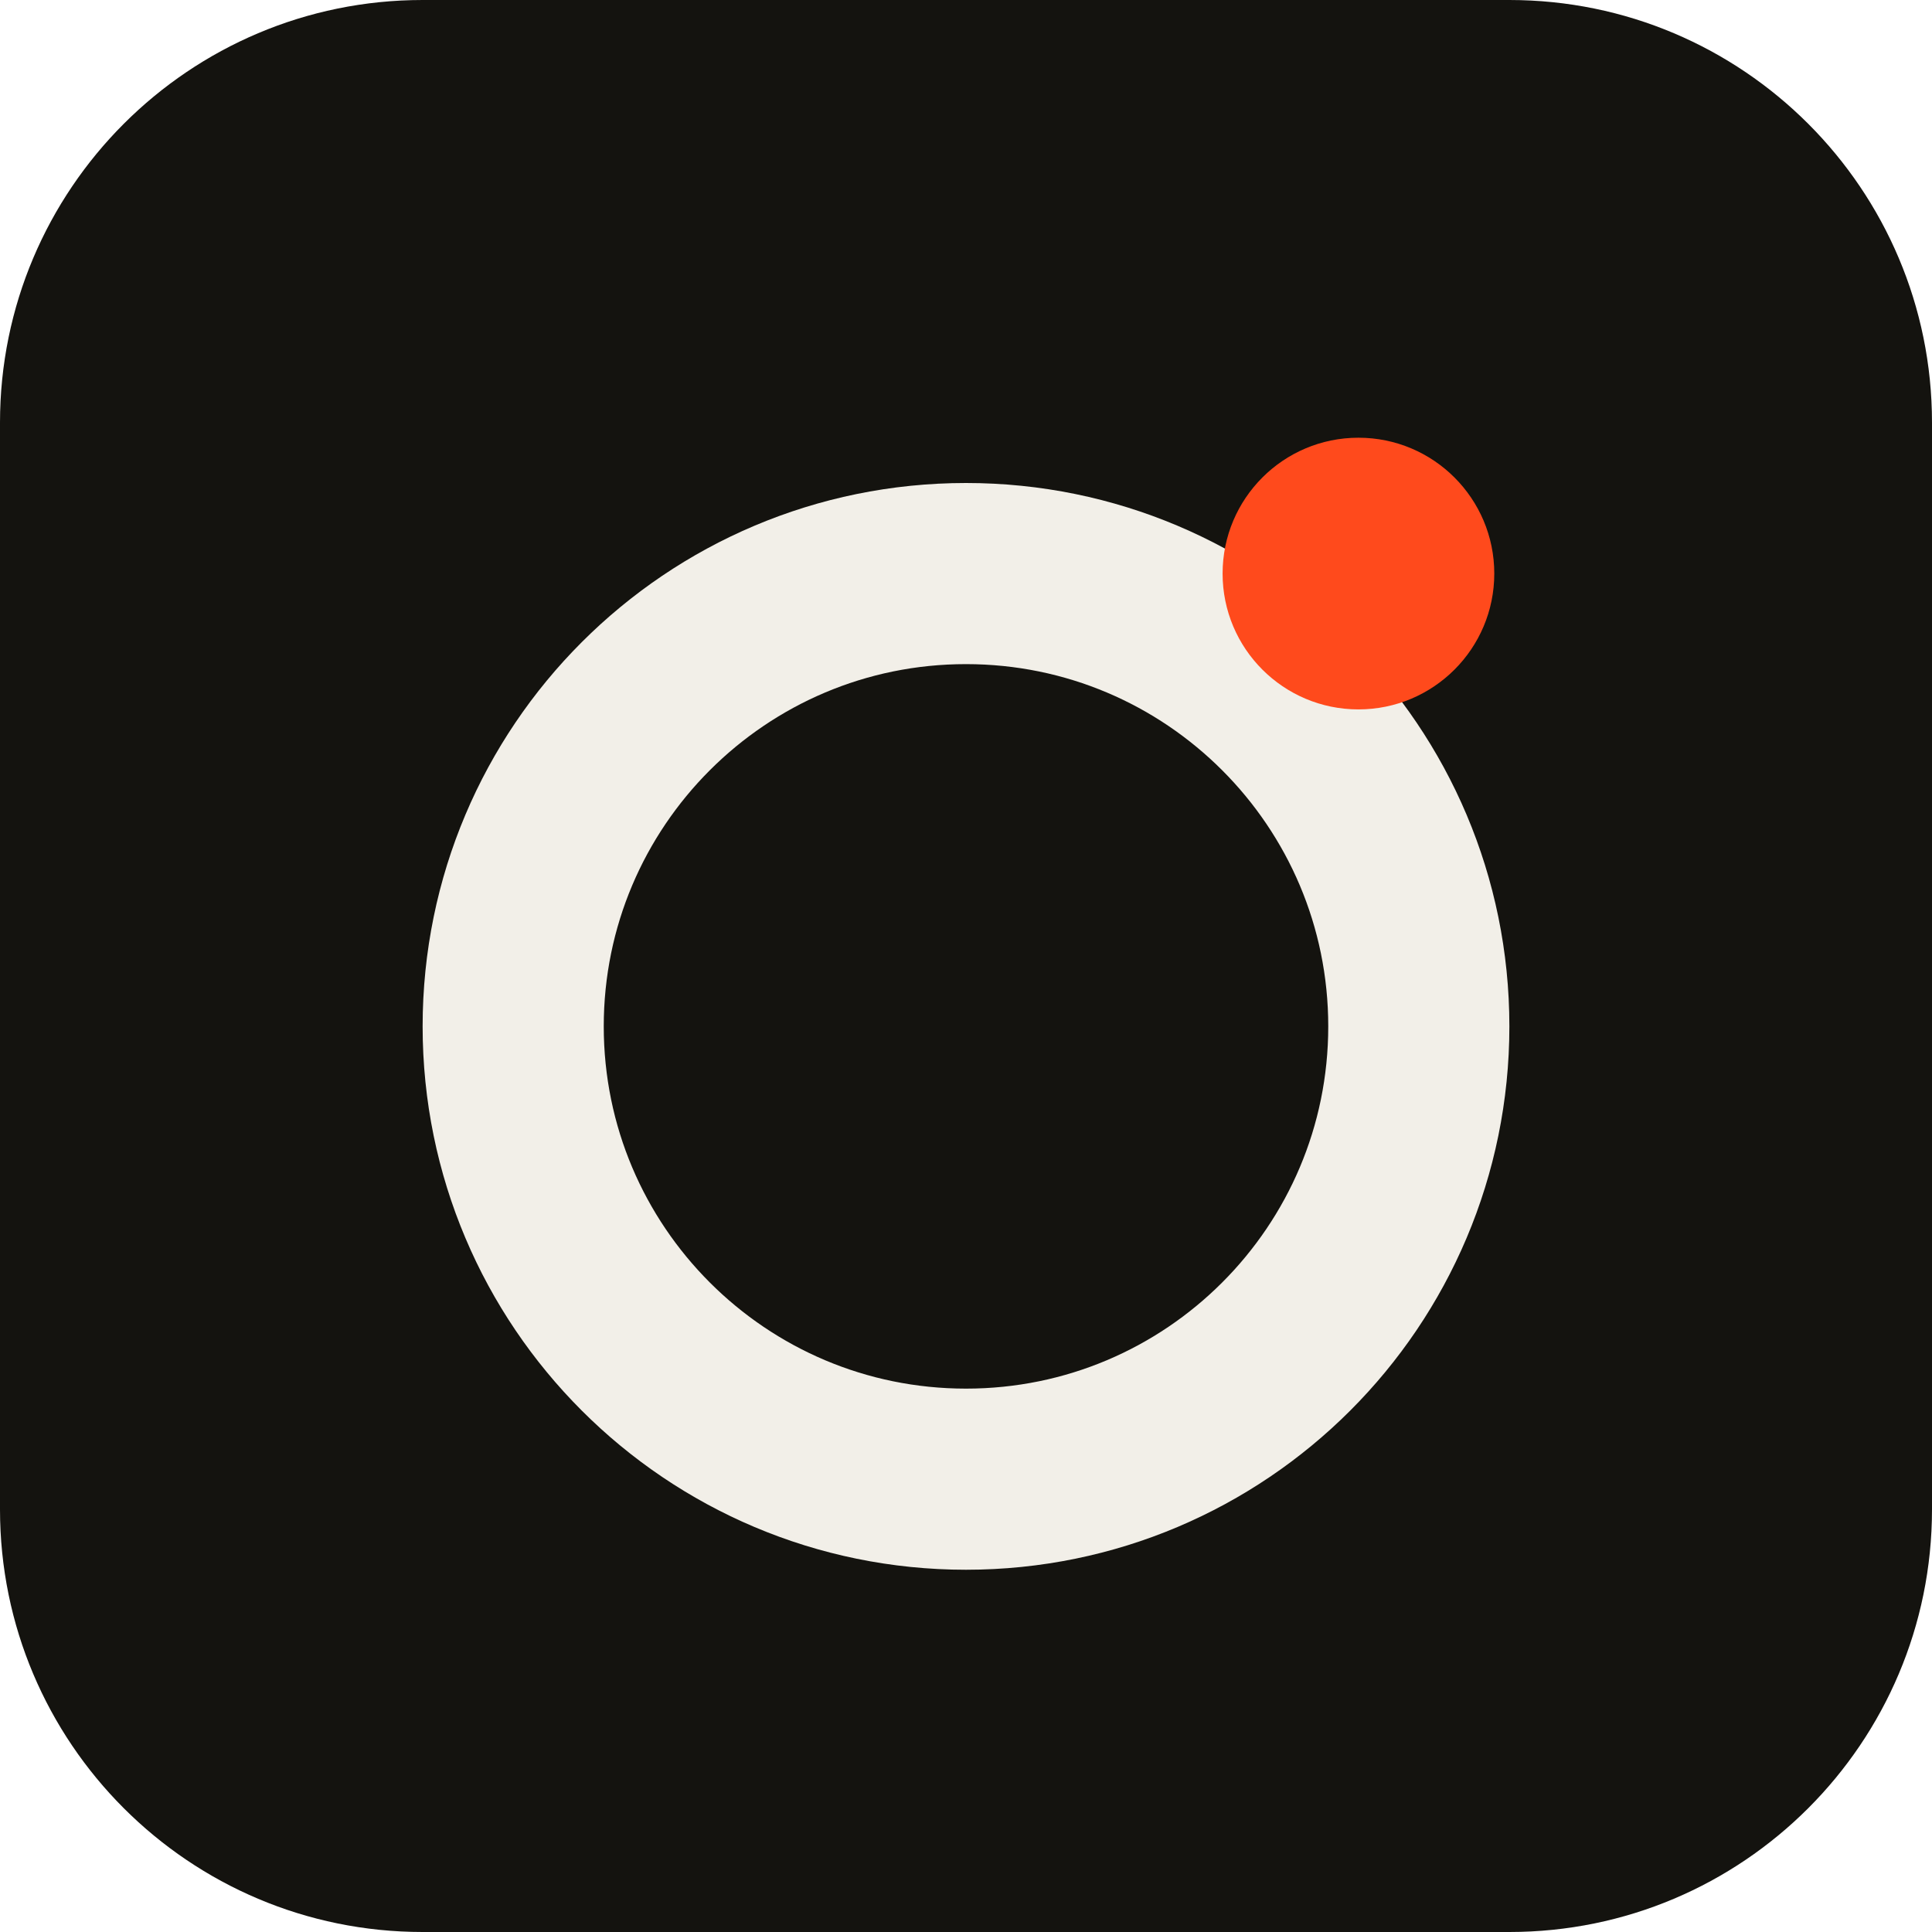
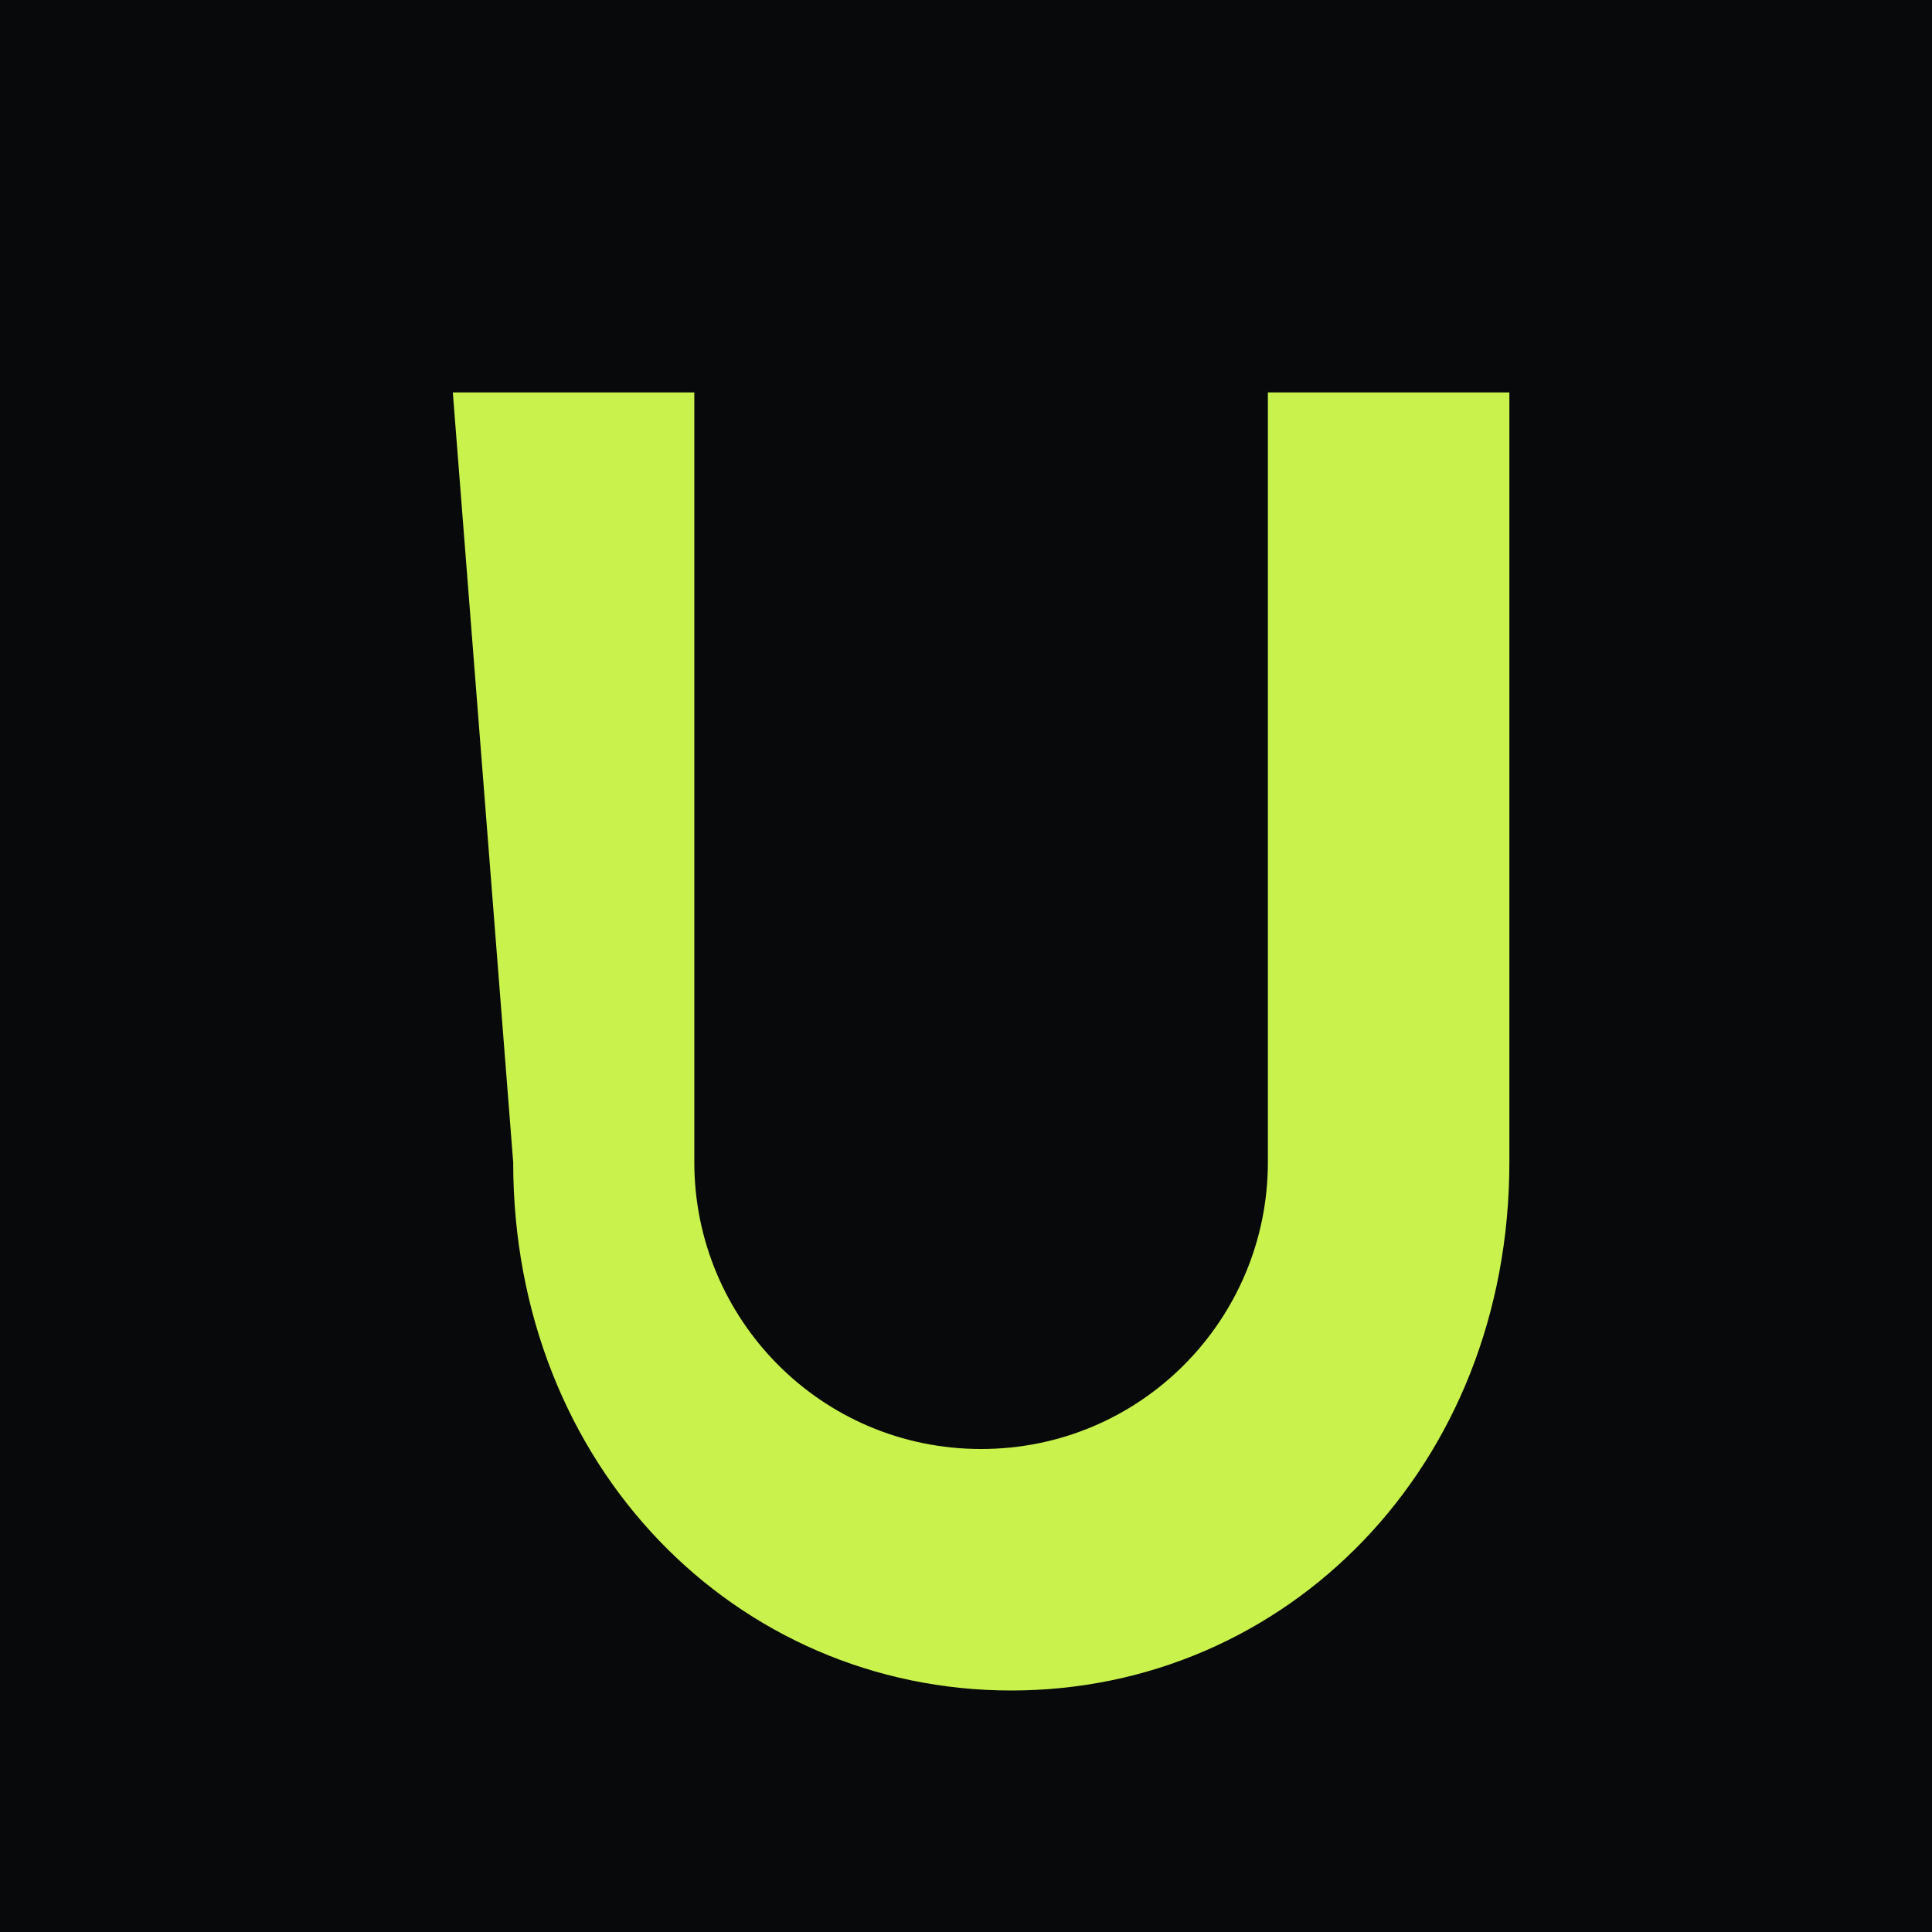
<svg xmlns="http://www.w3.org/2000/svg" viewBox="0 0 64 64">
-   <rect width="64" height="64" rx="14" fill="#14130f" />
-   <circle cx="32" cy="34" r="15" fill="none" stroke="#f2efe8" stroke-width="6" />
-   <circle cx="45" cy="19" r="4.5" fill="#ff4a1c" />
+   <rect width="64" height="64" fill="#08090a" />
+   <path d="M15 13h8v25.5c0 5.2 4.2 9.5 9.5 9.5S42 43.7 42 38.5V13h8v25.5C50 48.6 42.6 56 33.5 56S17 48.6 17 38.5z" fill="#c9f24d" />
</svg>
